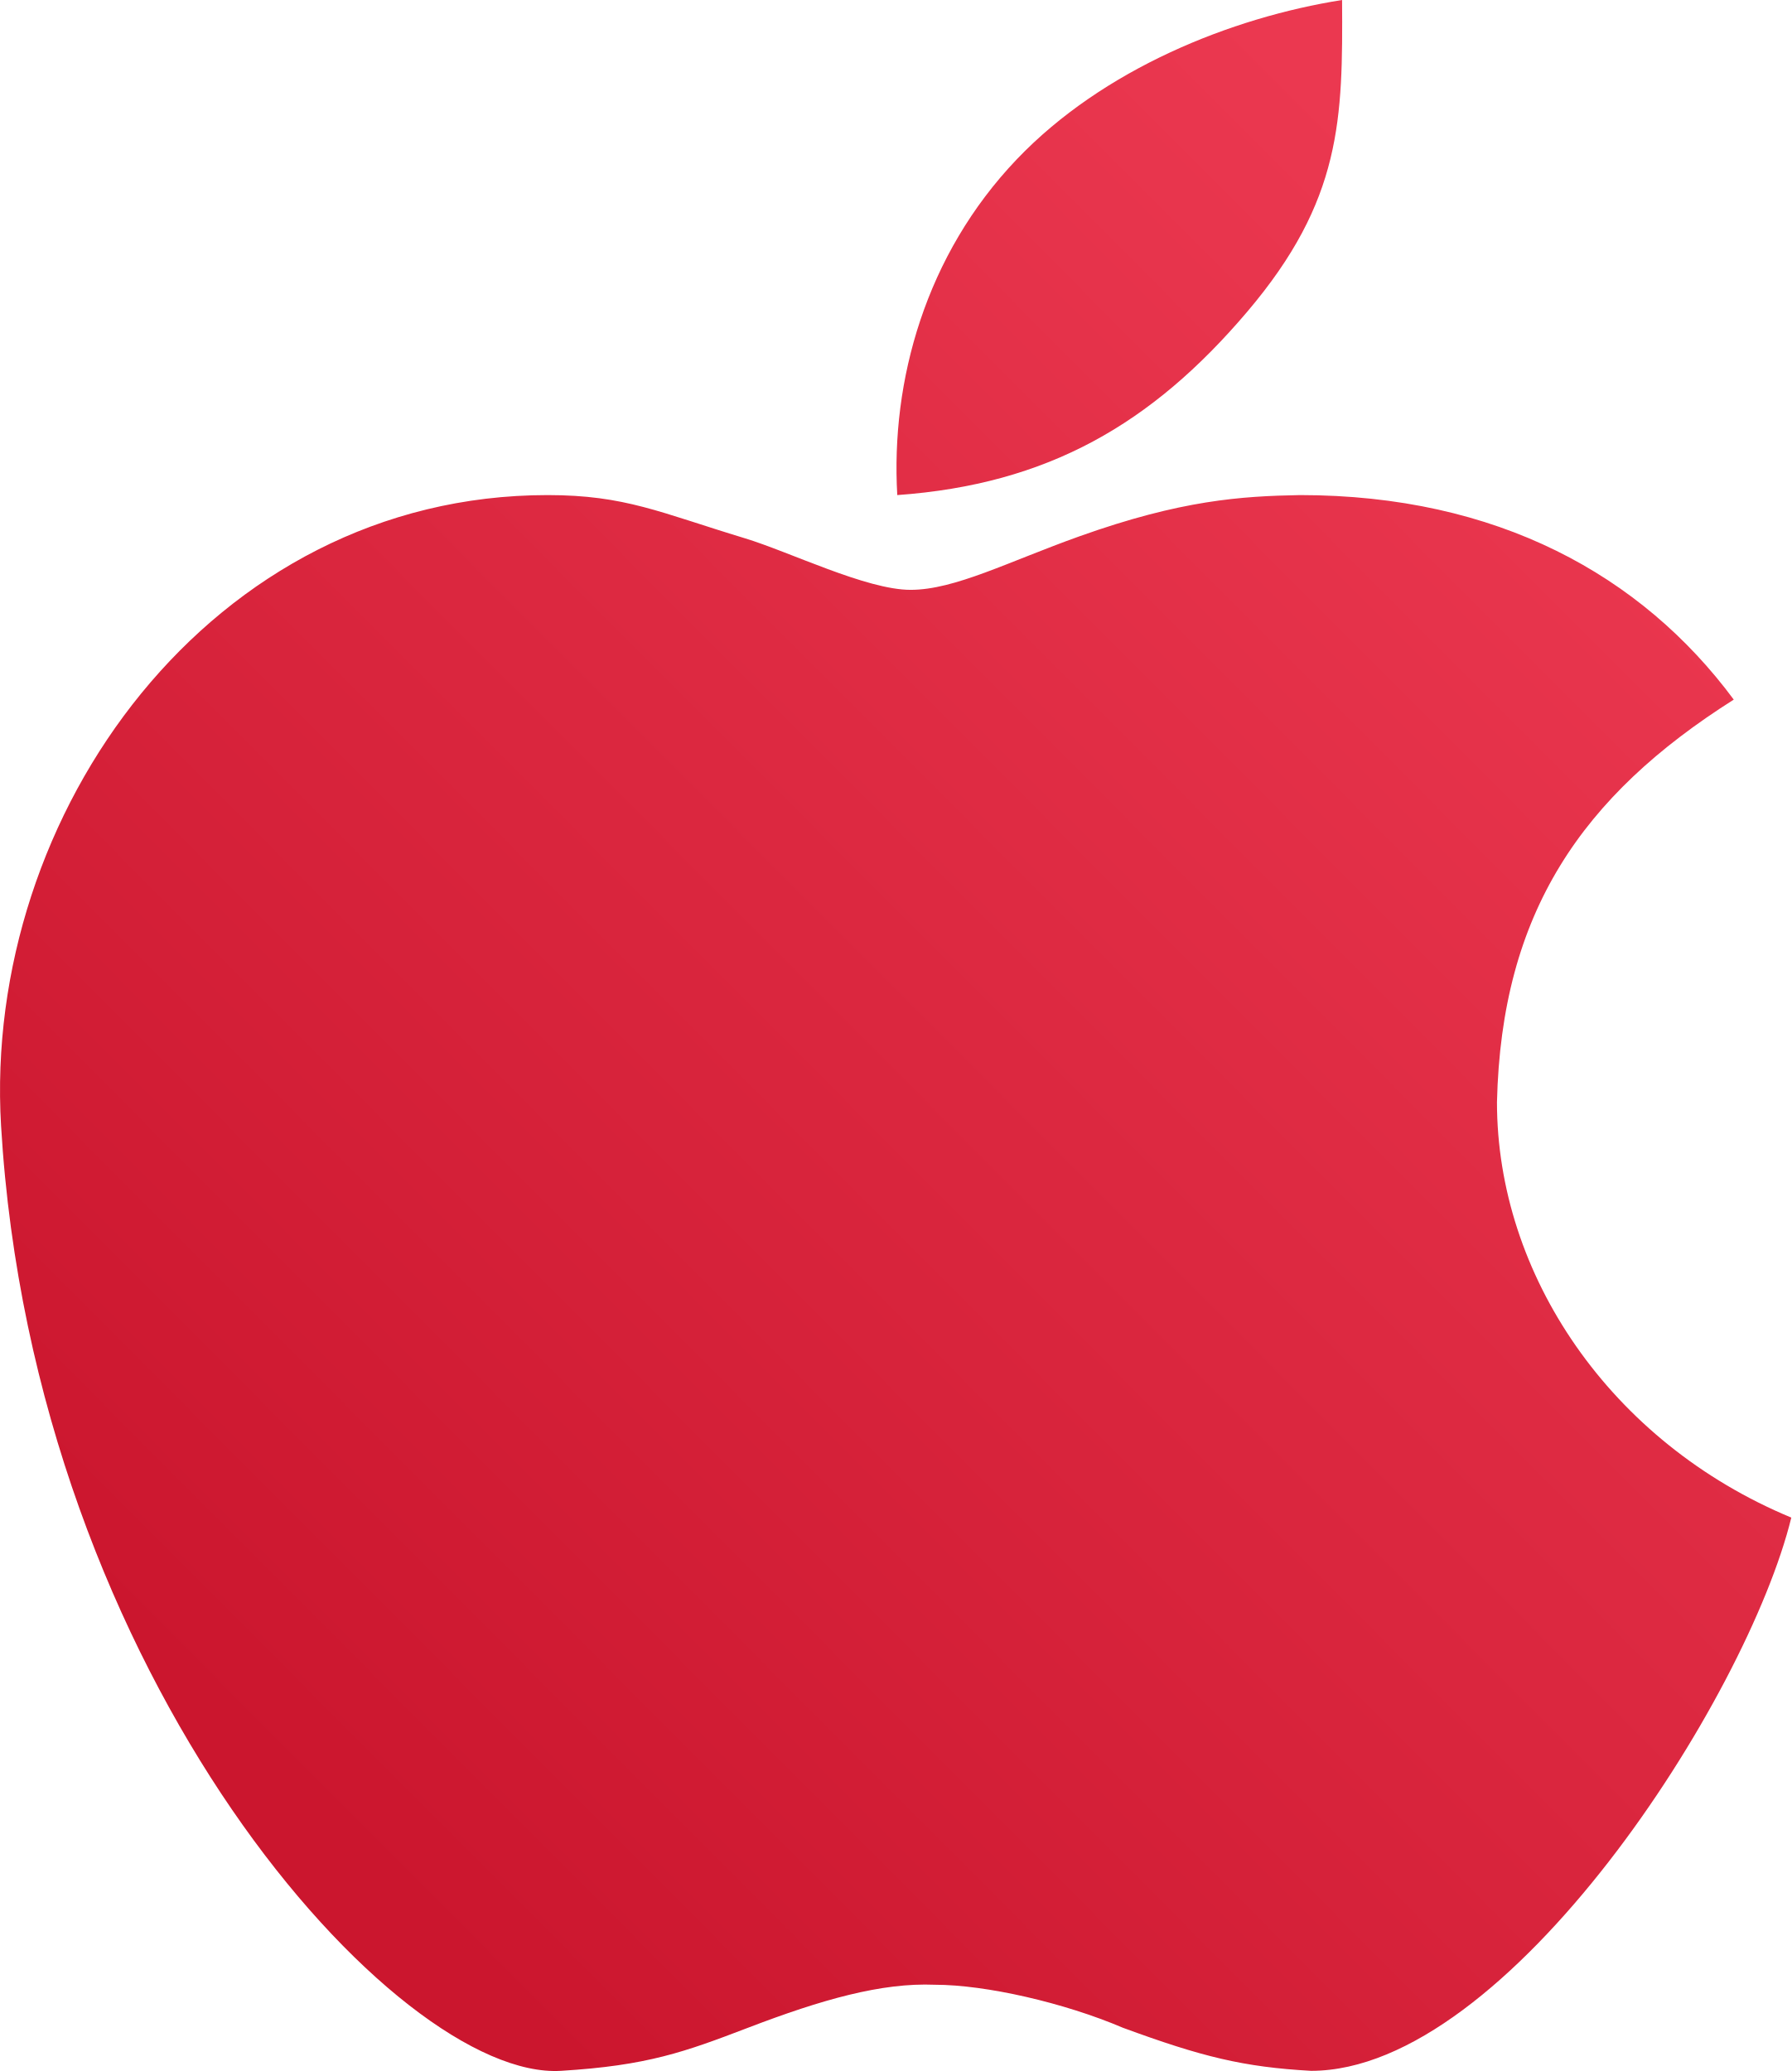
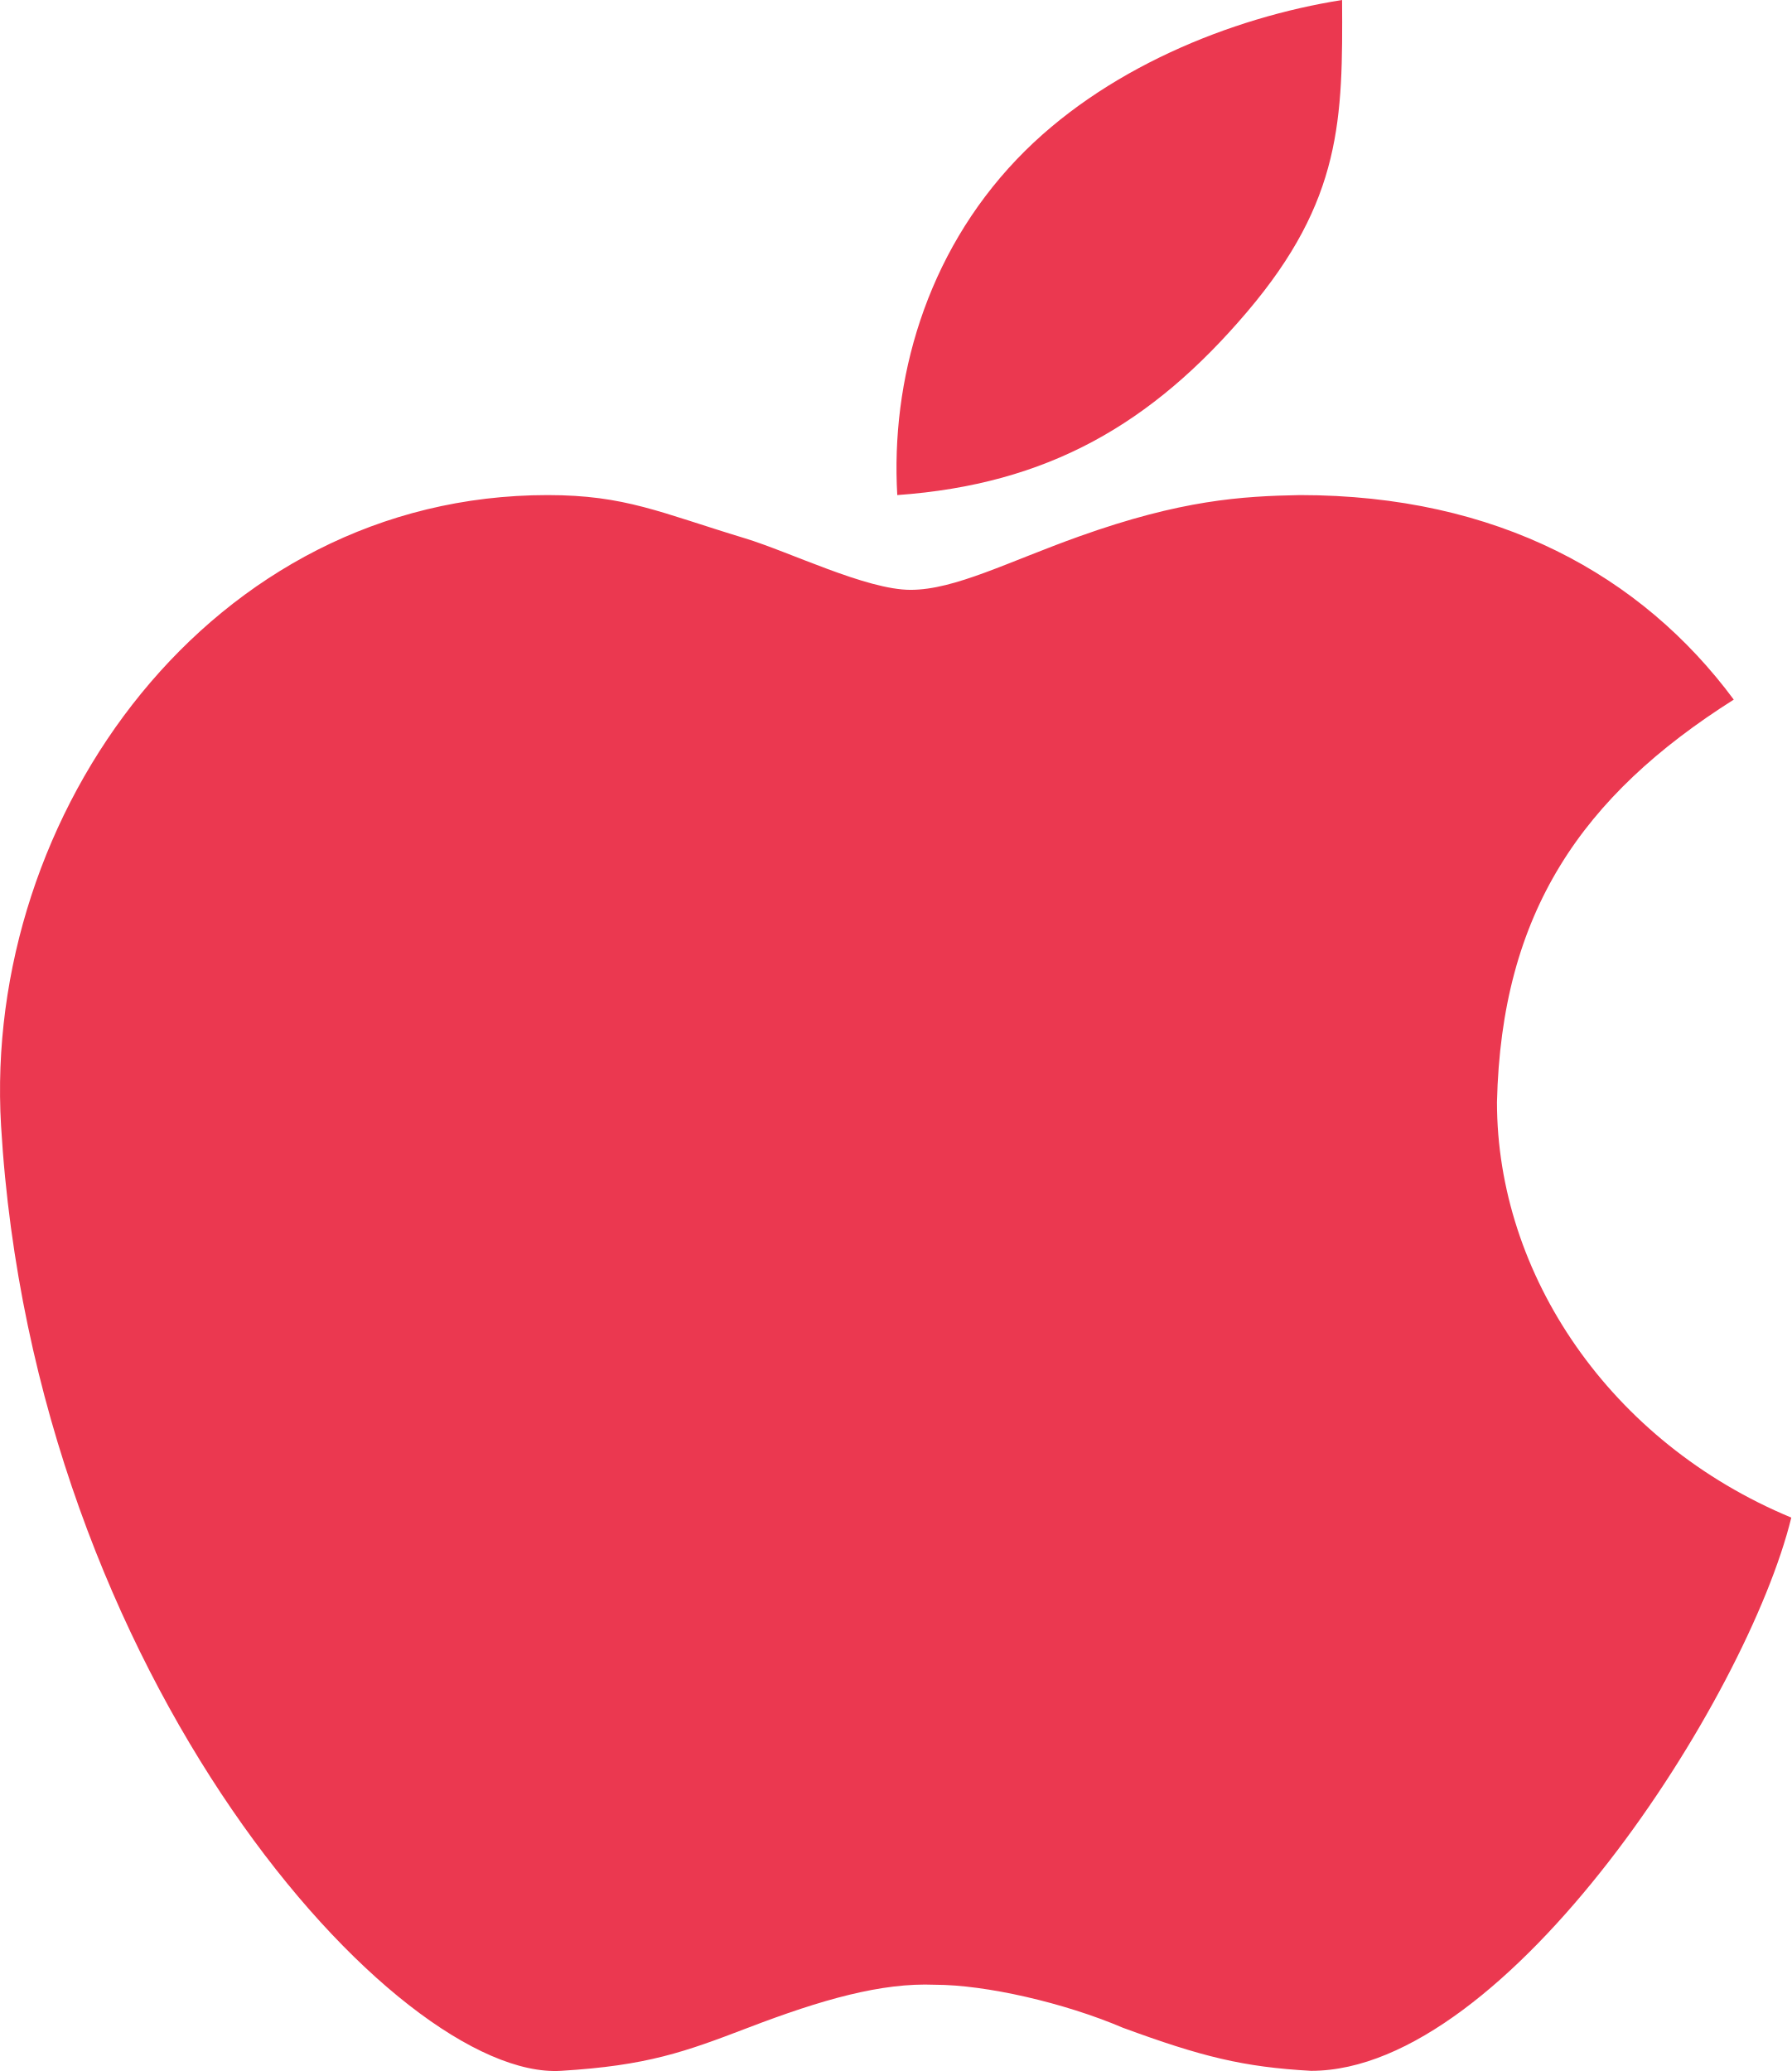
<svg xmlns="http://www.w3.org/2000/svg" width="32" height="37" viewBox="0 0 32 37" fill="none">
  <path d="M0.019 20.114C-0.312 14.537 3.774 8.845 9.783 8.845C11.167 8.845 11.794 9.158 13.301 9.615C14.108 9.859 15.476 10.538 16.266 10.538C17.057 10.538 18.006 10.038 19.285 9.581C21.101 8.933 22.175 8.864 23.224 8.845C26.742 8.845 29.325 10.276 30.972 12.499C28.254 14.22 26.821 16.306 26.742 19.691C26.742 22.767 28.758 25.767 32 27.113C31.209 30.343 26.94 36.997 23.422 36.997C22.213 36.93 21.471 36.746 20.061 36.228C19.011 35.78 17.61 35.459 16.701 35.459C15.752 35.42 14.689 35.719 13.361 36.228C12.234 36.659 11.563 36.904 10.02 36.997C7.095 37.173 0.605 29.997 0.019 20.114Z" fill="url(#paint0_linear_1111_214)" />
  <path d="M18.164 2.846C16.532 4.556 15.911 6.807 16.029 8.845C18.717 8.653 20.575 7.576 22.275 5.576C23.975 3.577 23.988 2.123 23.975 0C21.997 0.313 19.706 1.231 18.164 2.846Z" fill="url(#paint1_linear_1111_214)" />
  <defs>
    <linearGradient id="paint0_linear_1111_214" x1="27.04" y1="4.995" x2="2.56" y2="29.399" gradientUnits="userSpaceOnUse">
-       <stop stop-color="#EB3850" />
-       <stop offset="1" stop-color="#CB162E" />
+       <stop stop-color="#eb3850" />
+       <stop offset="1" stop-color="#eb3850" />
    </linearGradient>
    <linearGradient id="paint1_linear_1111_214" x1="27.04" y1="4.995" x2="2.56" y2="29.399" gradientUnits="userSpaceOnUse">
-       <stop stop-color="#EB3850" />
-       <stop offset="1" stop-color="#CB162E" />
+       <stop stop-color="#eb3850" />
+       <stop offset="1" stop-color="#eb3850" />
    </linearGradient>
  </defs>
</svg>
